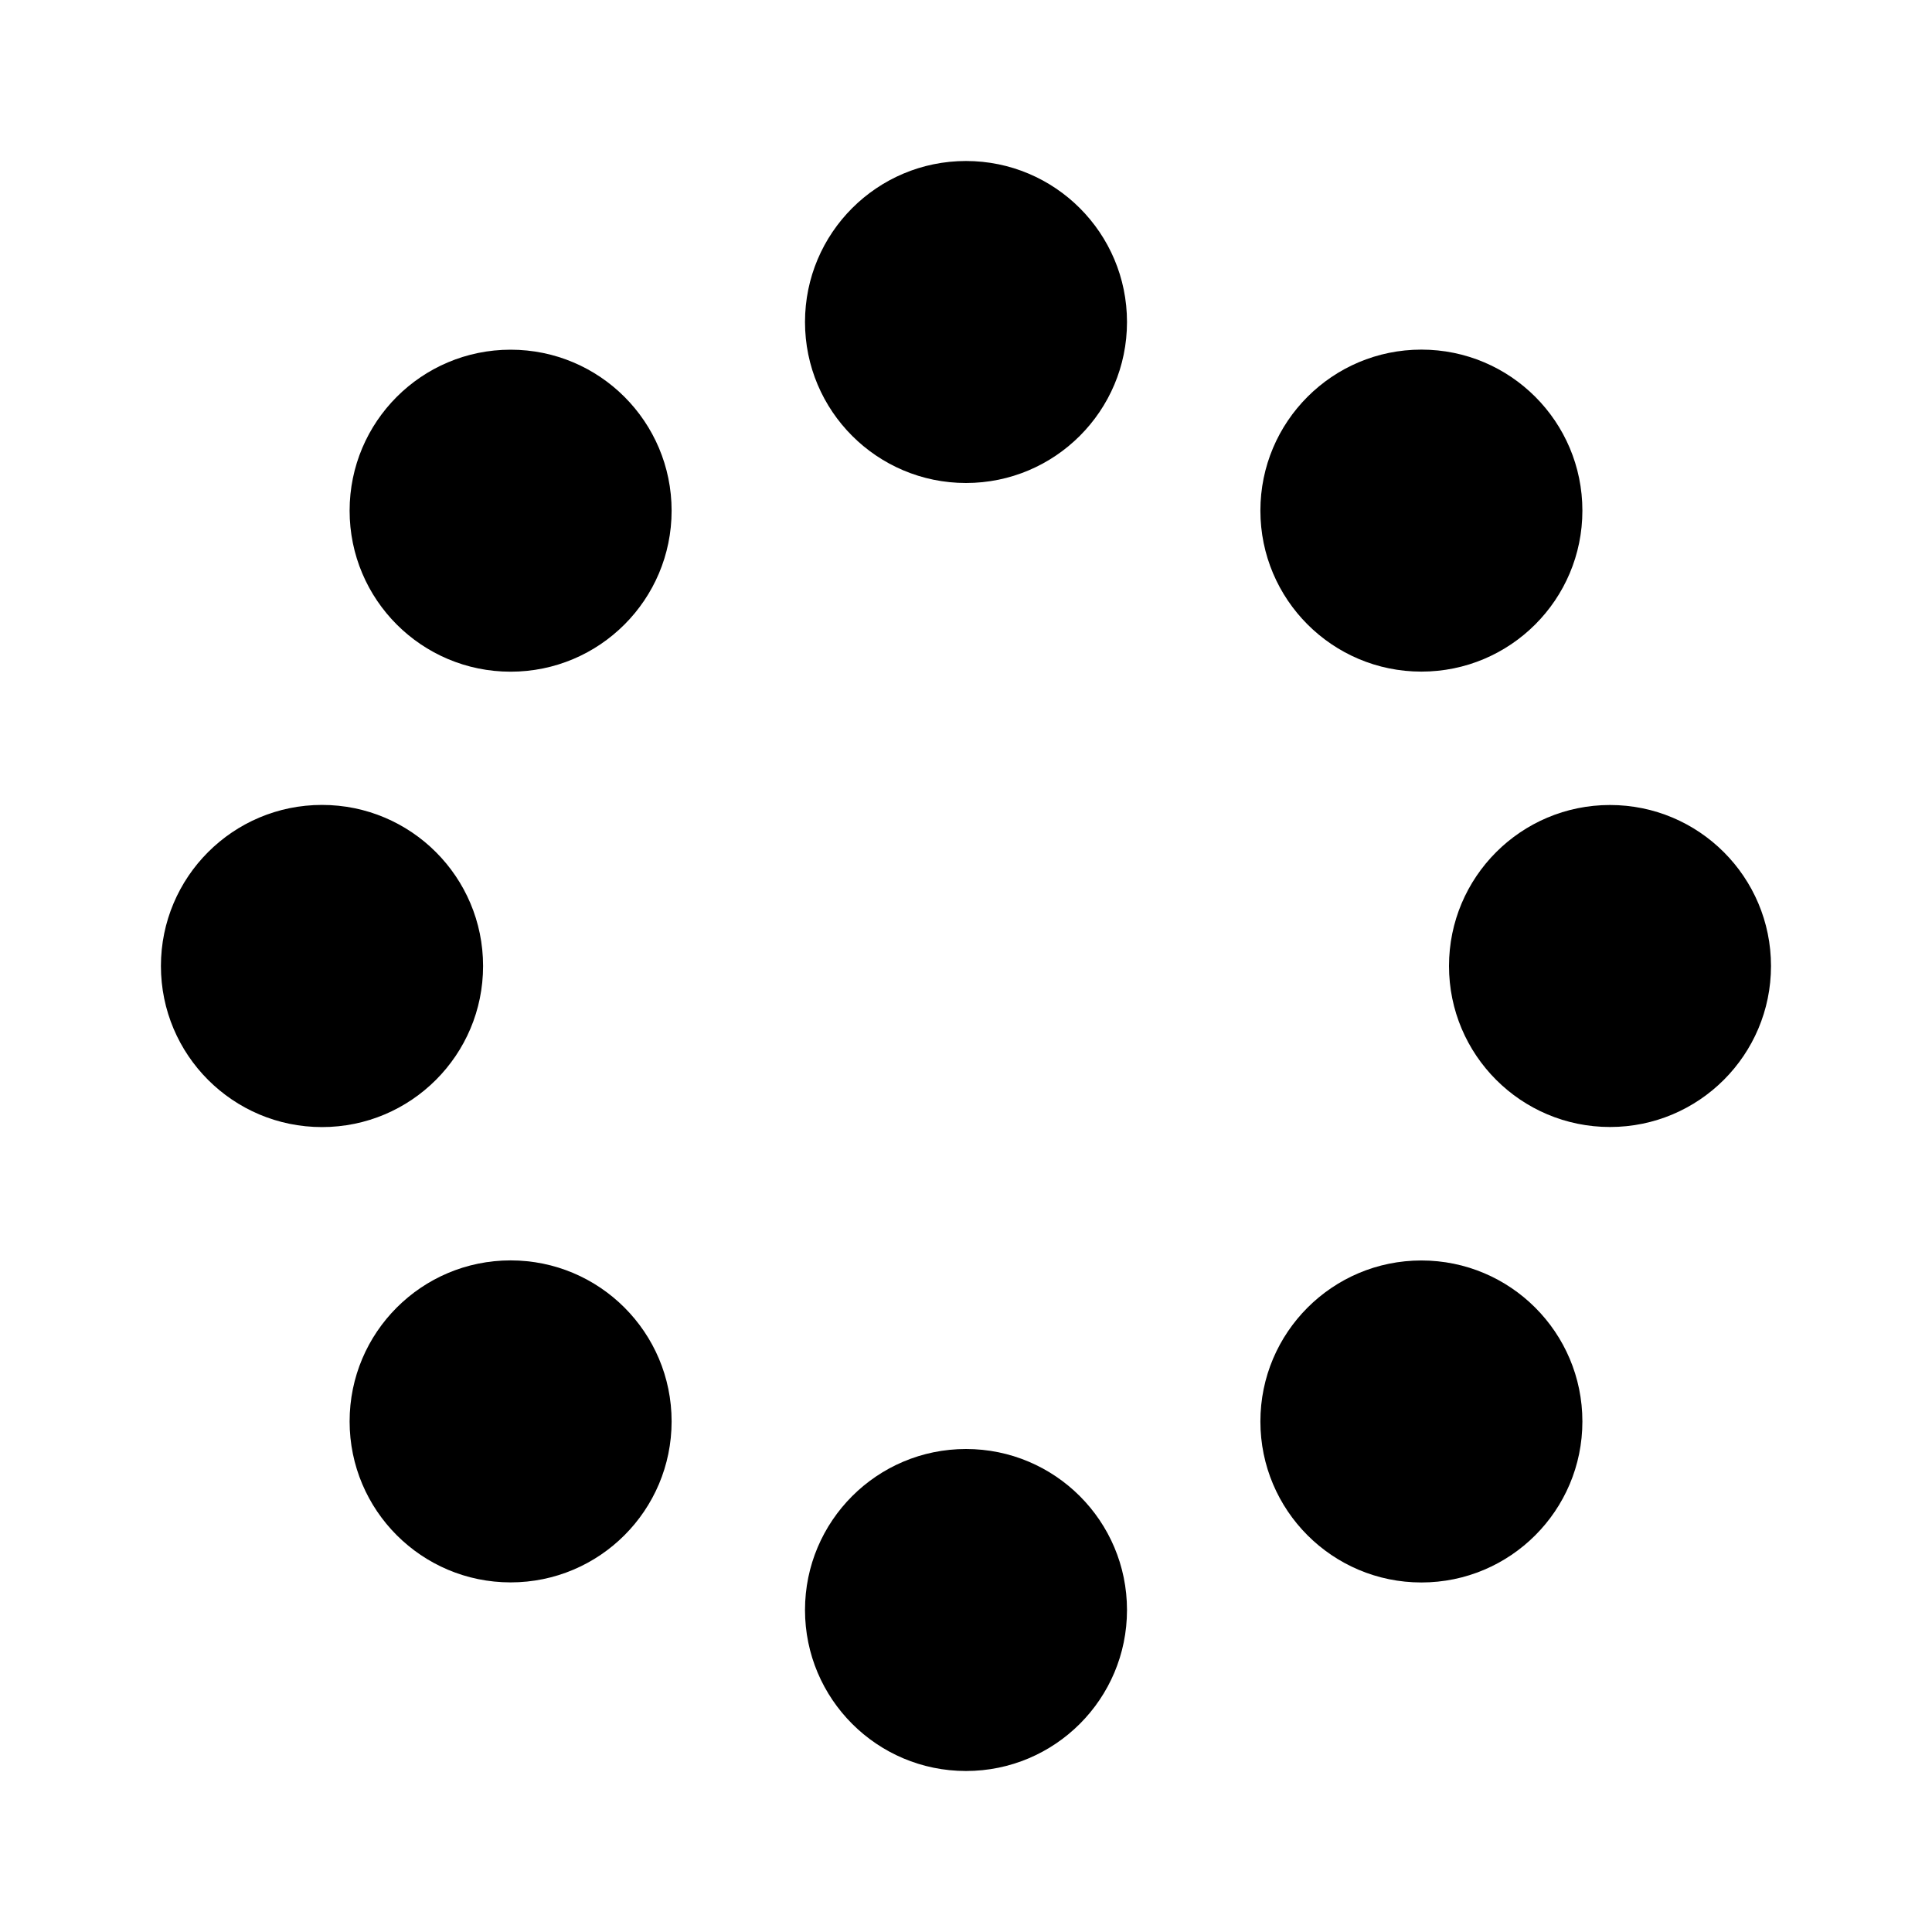
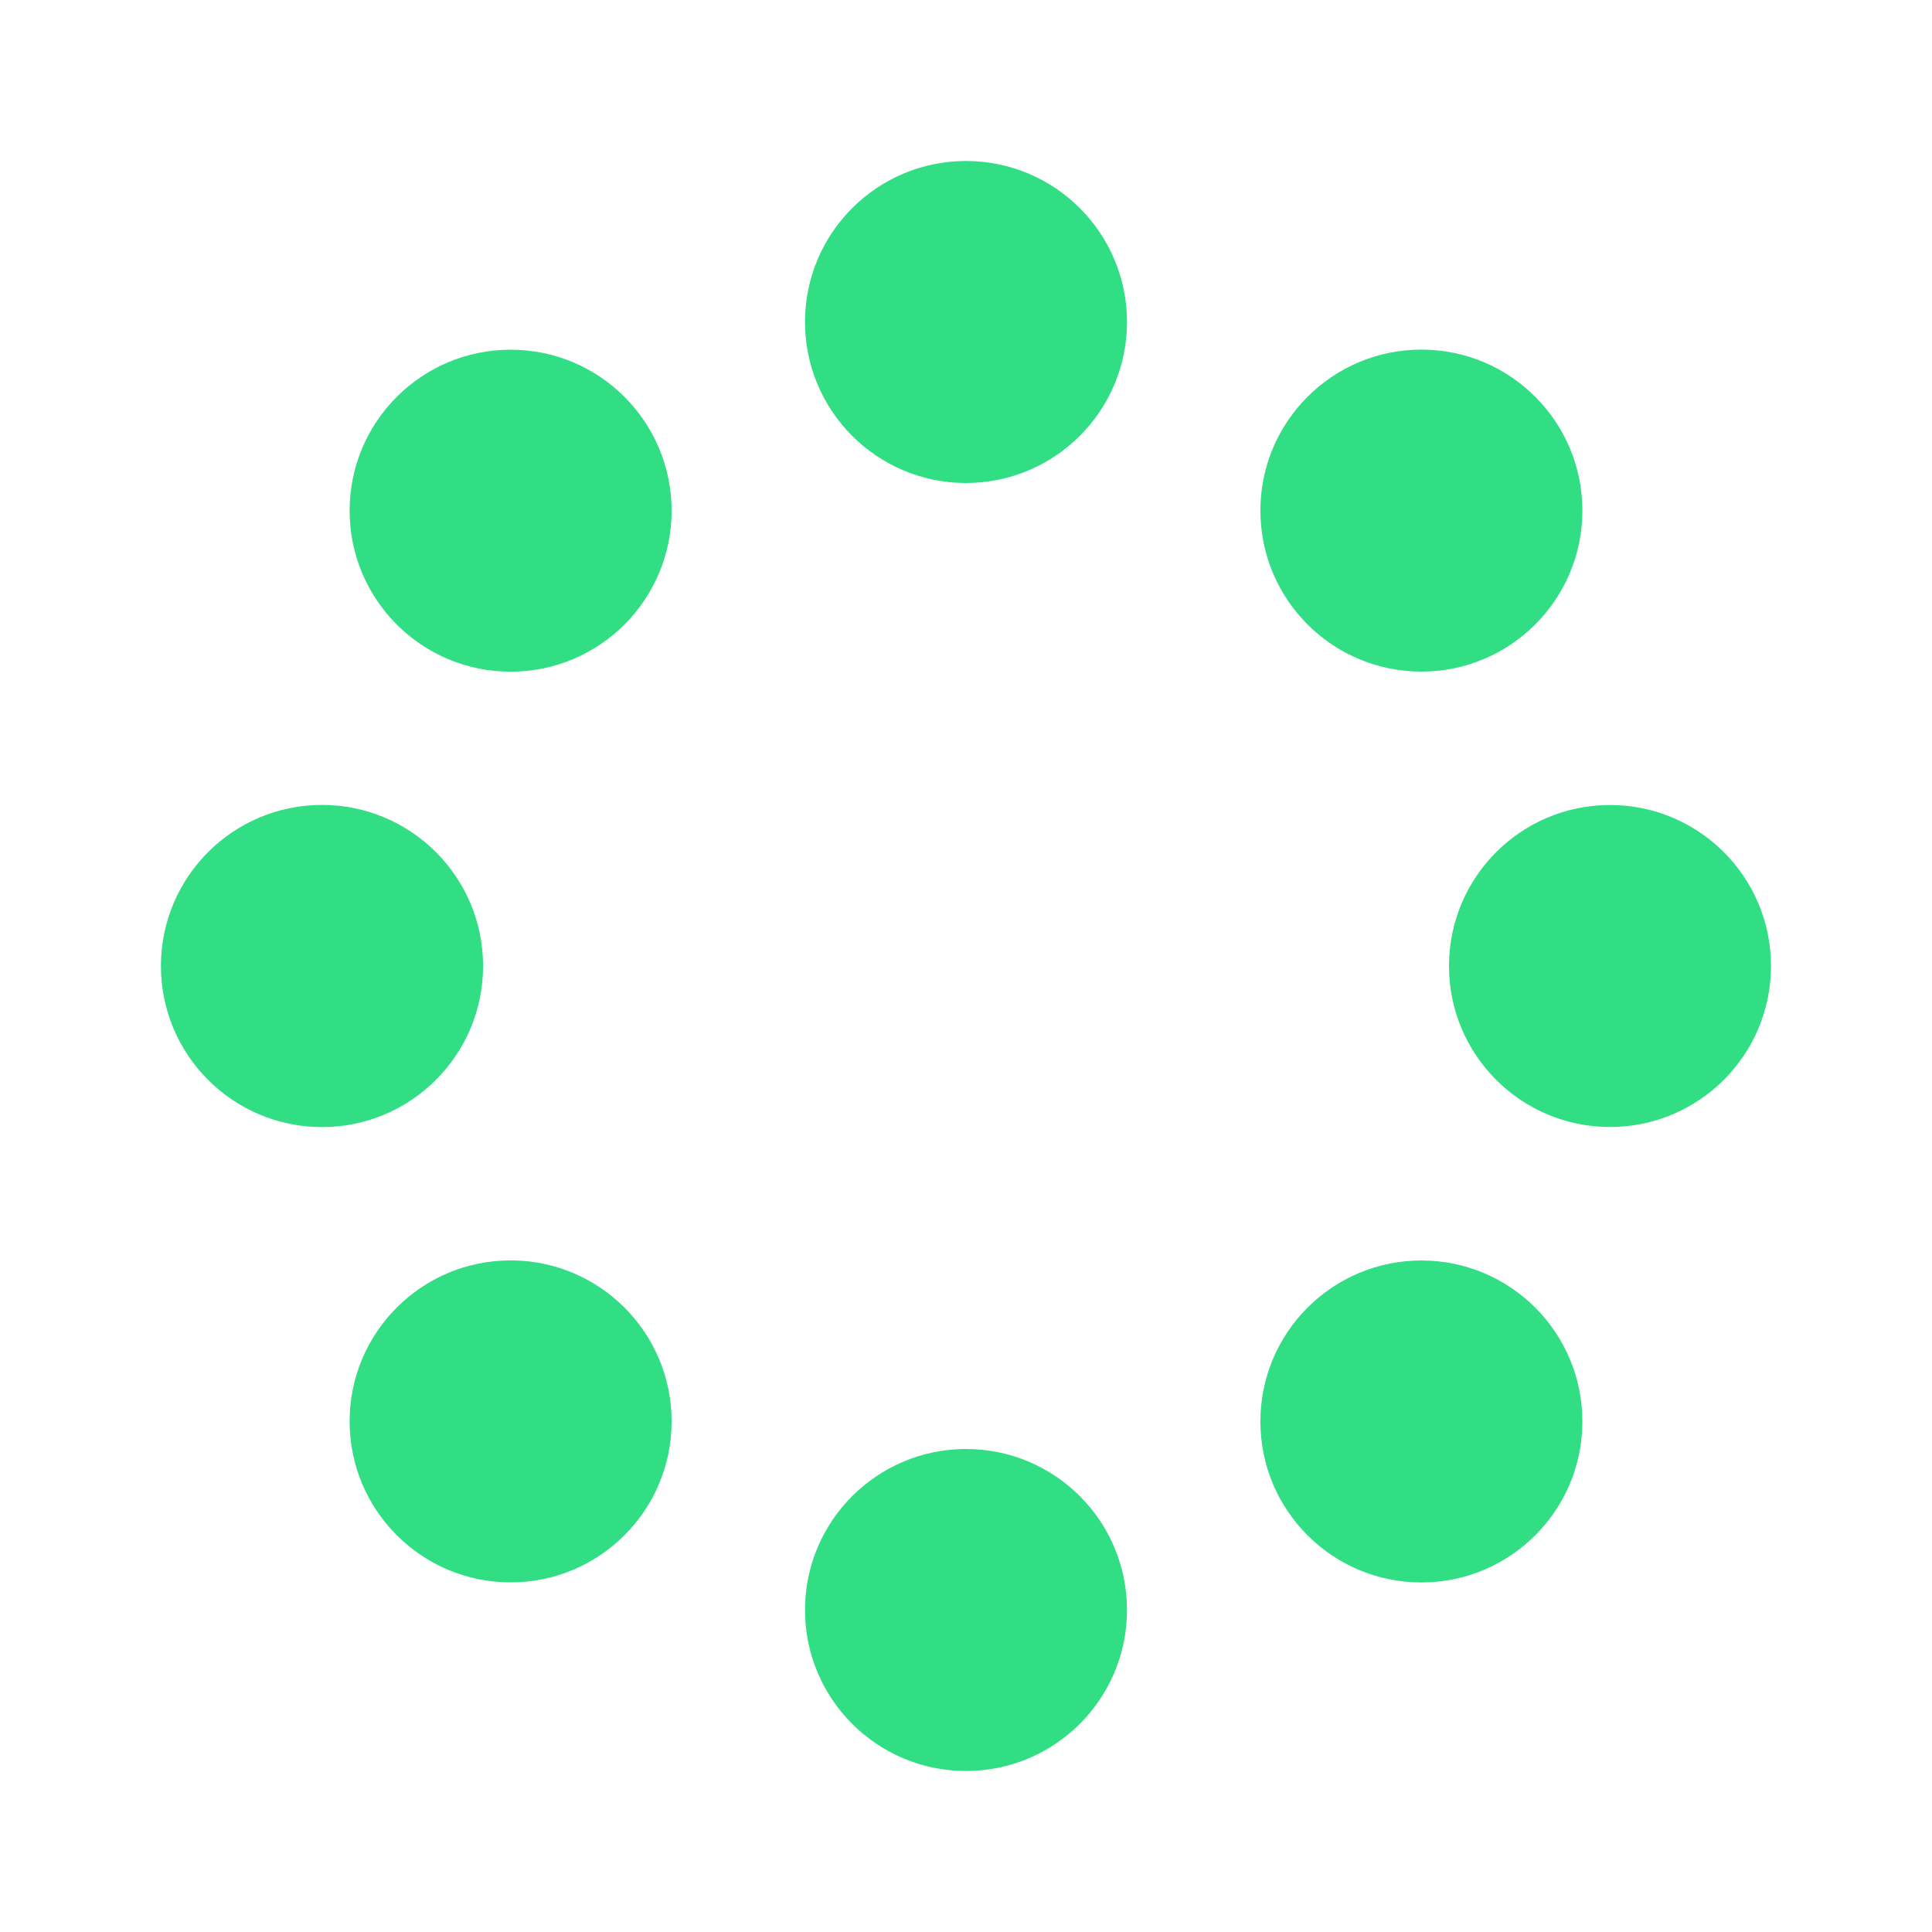
- <svg xmlns="http://www.w3.org/2000/svg" fill="#000000" width="800px" height="800px" viewBox="0 0 24 24">
+ <svg xmlns="http://www.w3.org/2000/svg" fill="#32de84" width="800px" height="800px" viewBox="0 0 24 24">
  <circle cx="12" cy="20" r="2" />
  <circle cx="12" cy="4" r="2" />
  <circle cx="6.343" cy="17.657" r="2" />
  <circle cx="17.657" cy="6.343" r="2" />
  <circle cx="4" cy="12" r="2.001" />
  <circle cx="20" cy="12" r="2" />
  <circle cx="6.343" cy="6.344" r="2" />
  <circle cx="17.657" cy="17.658" r="2" />
</svg>
